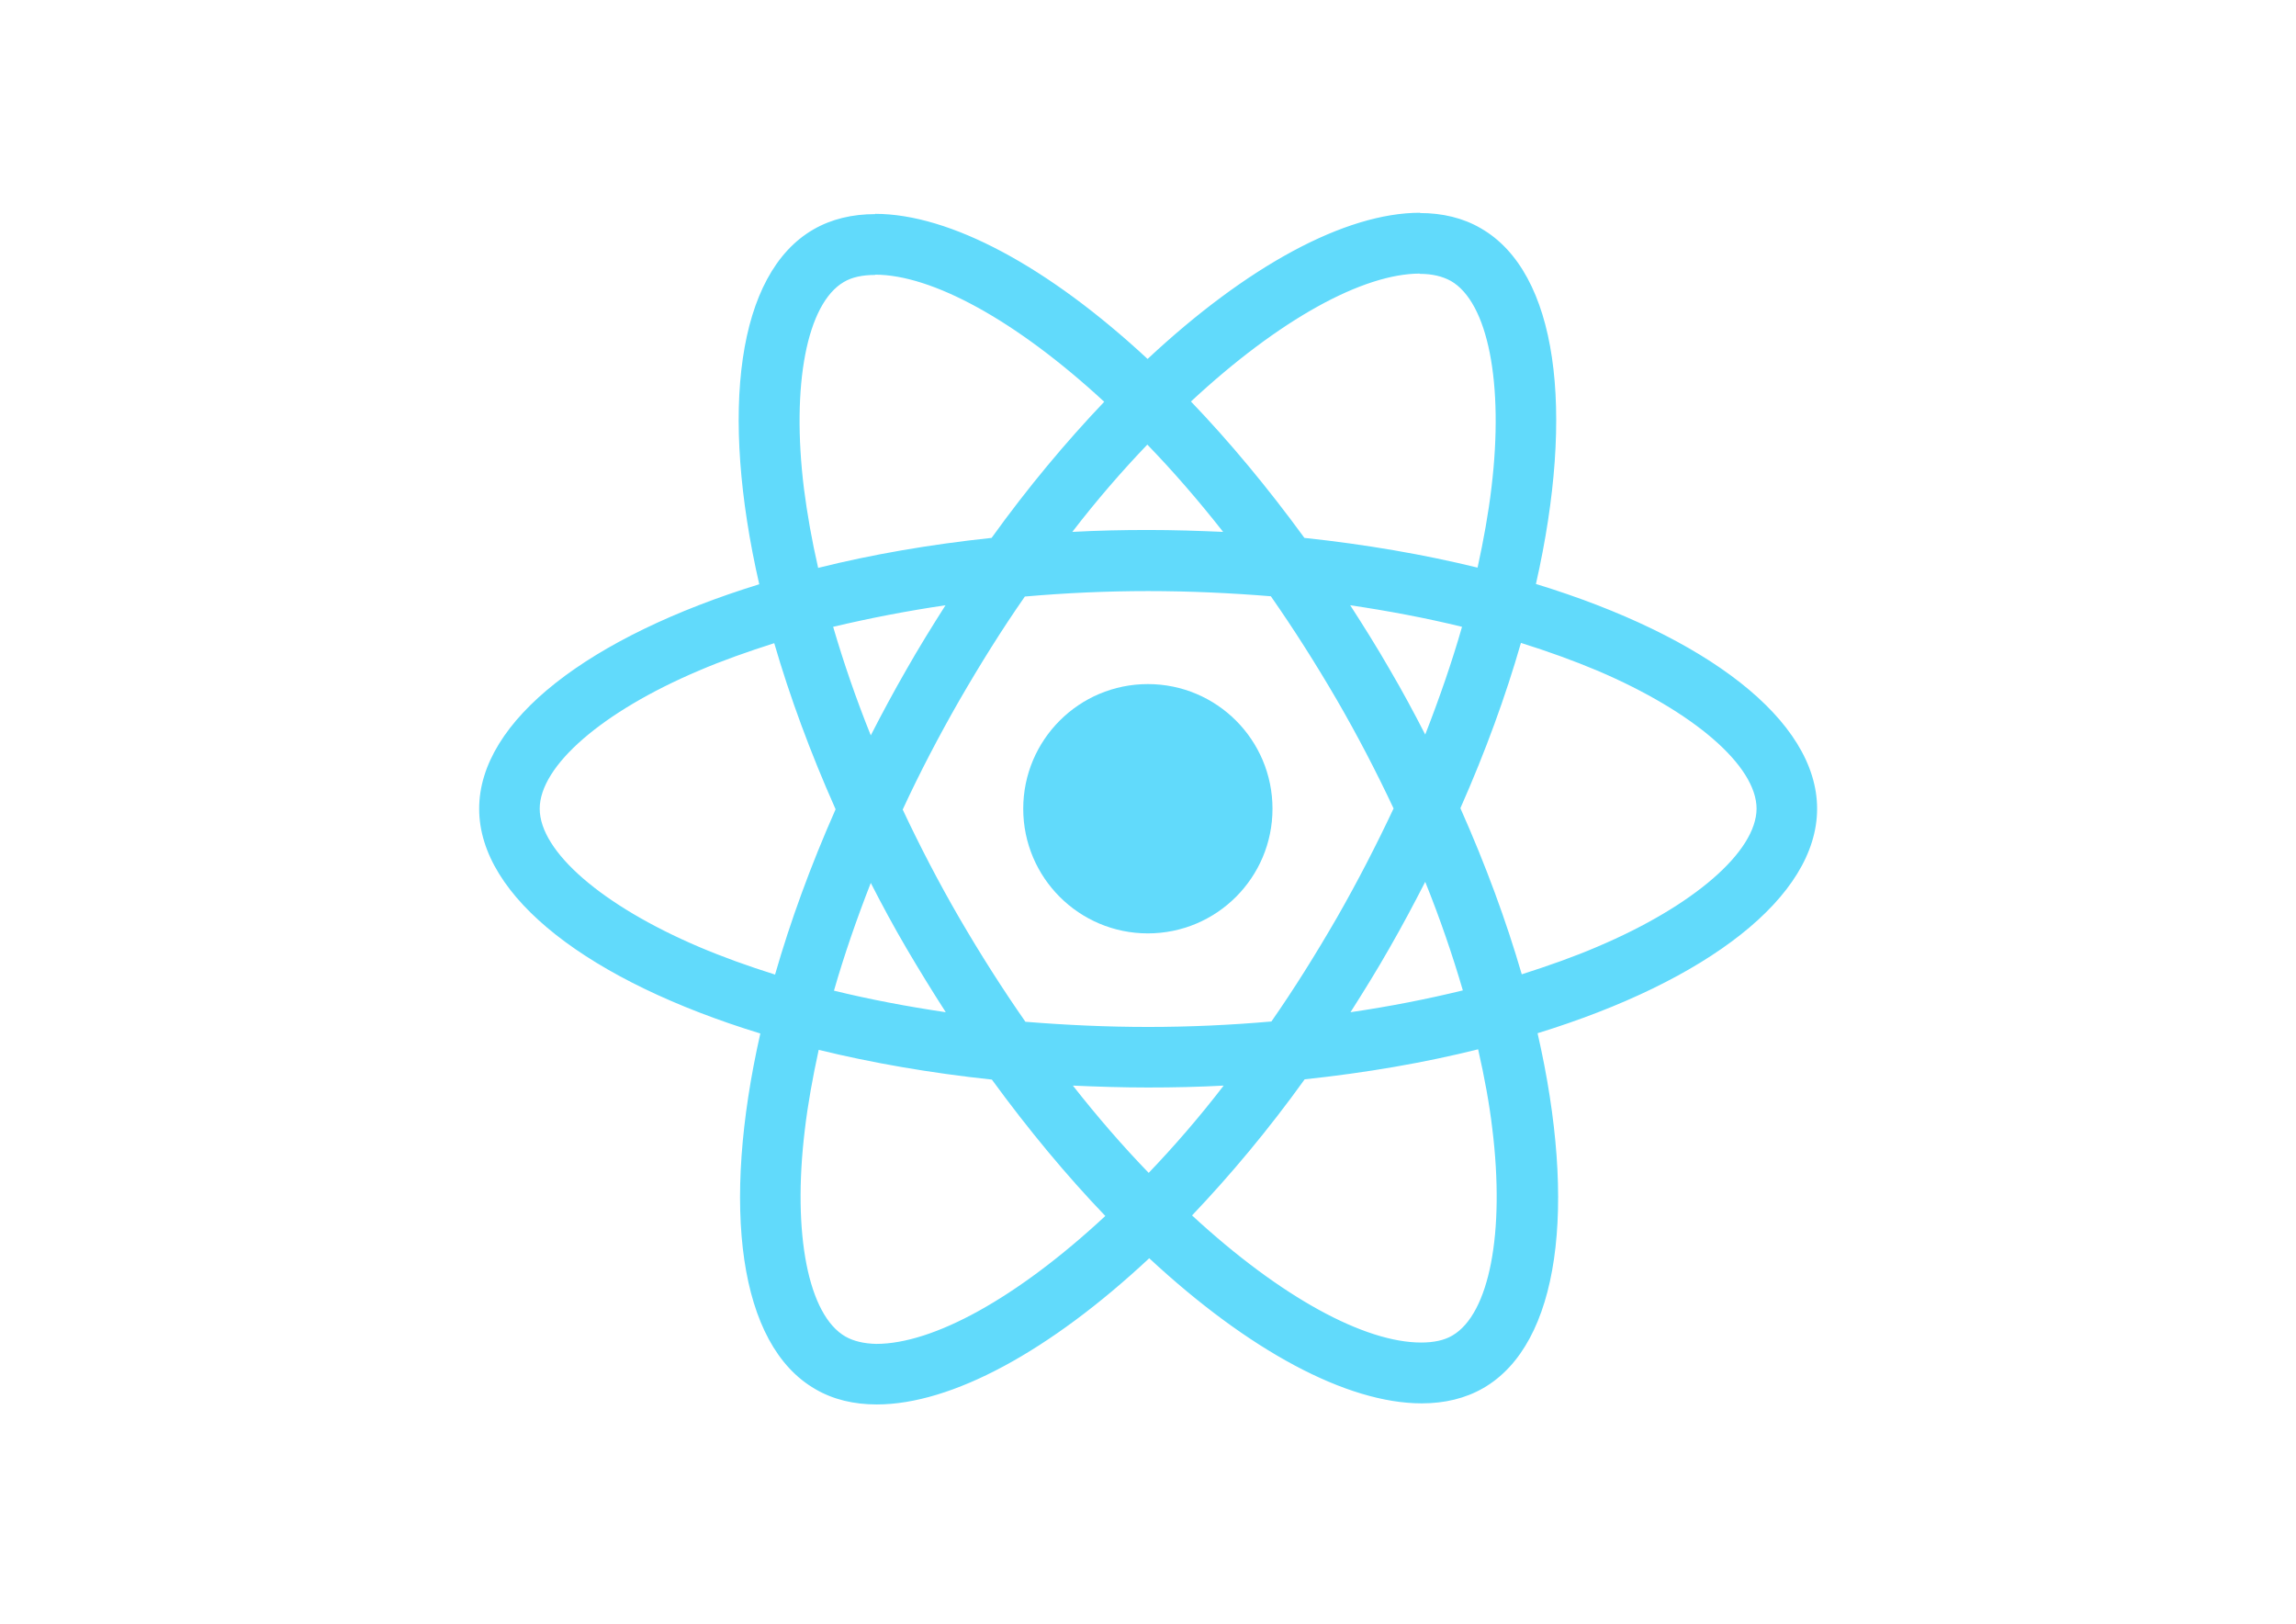
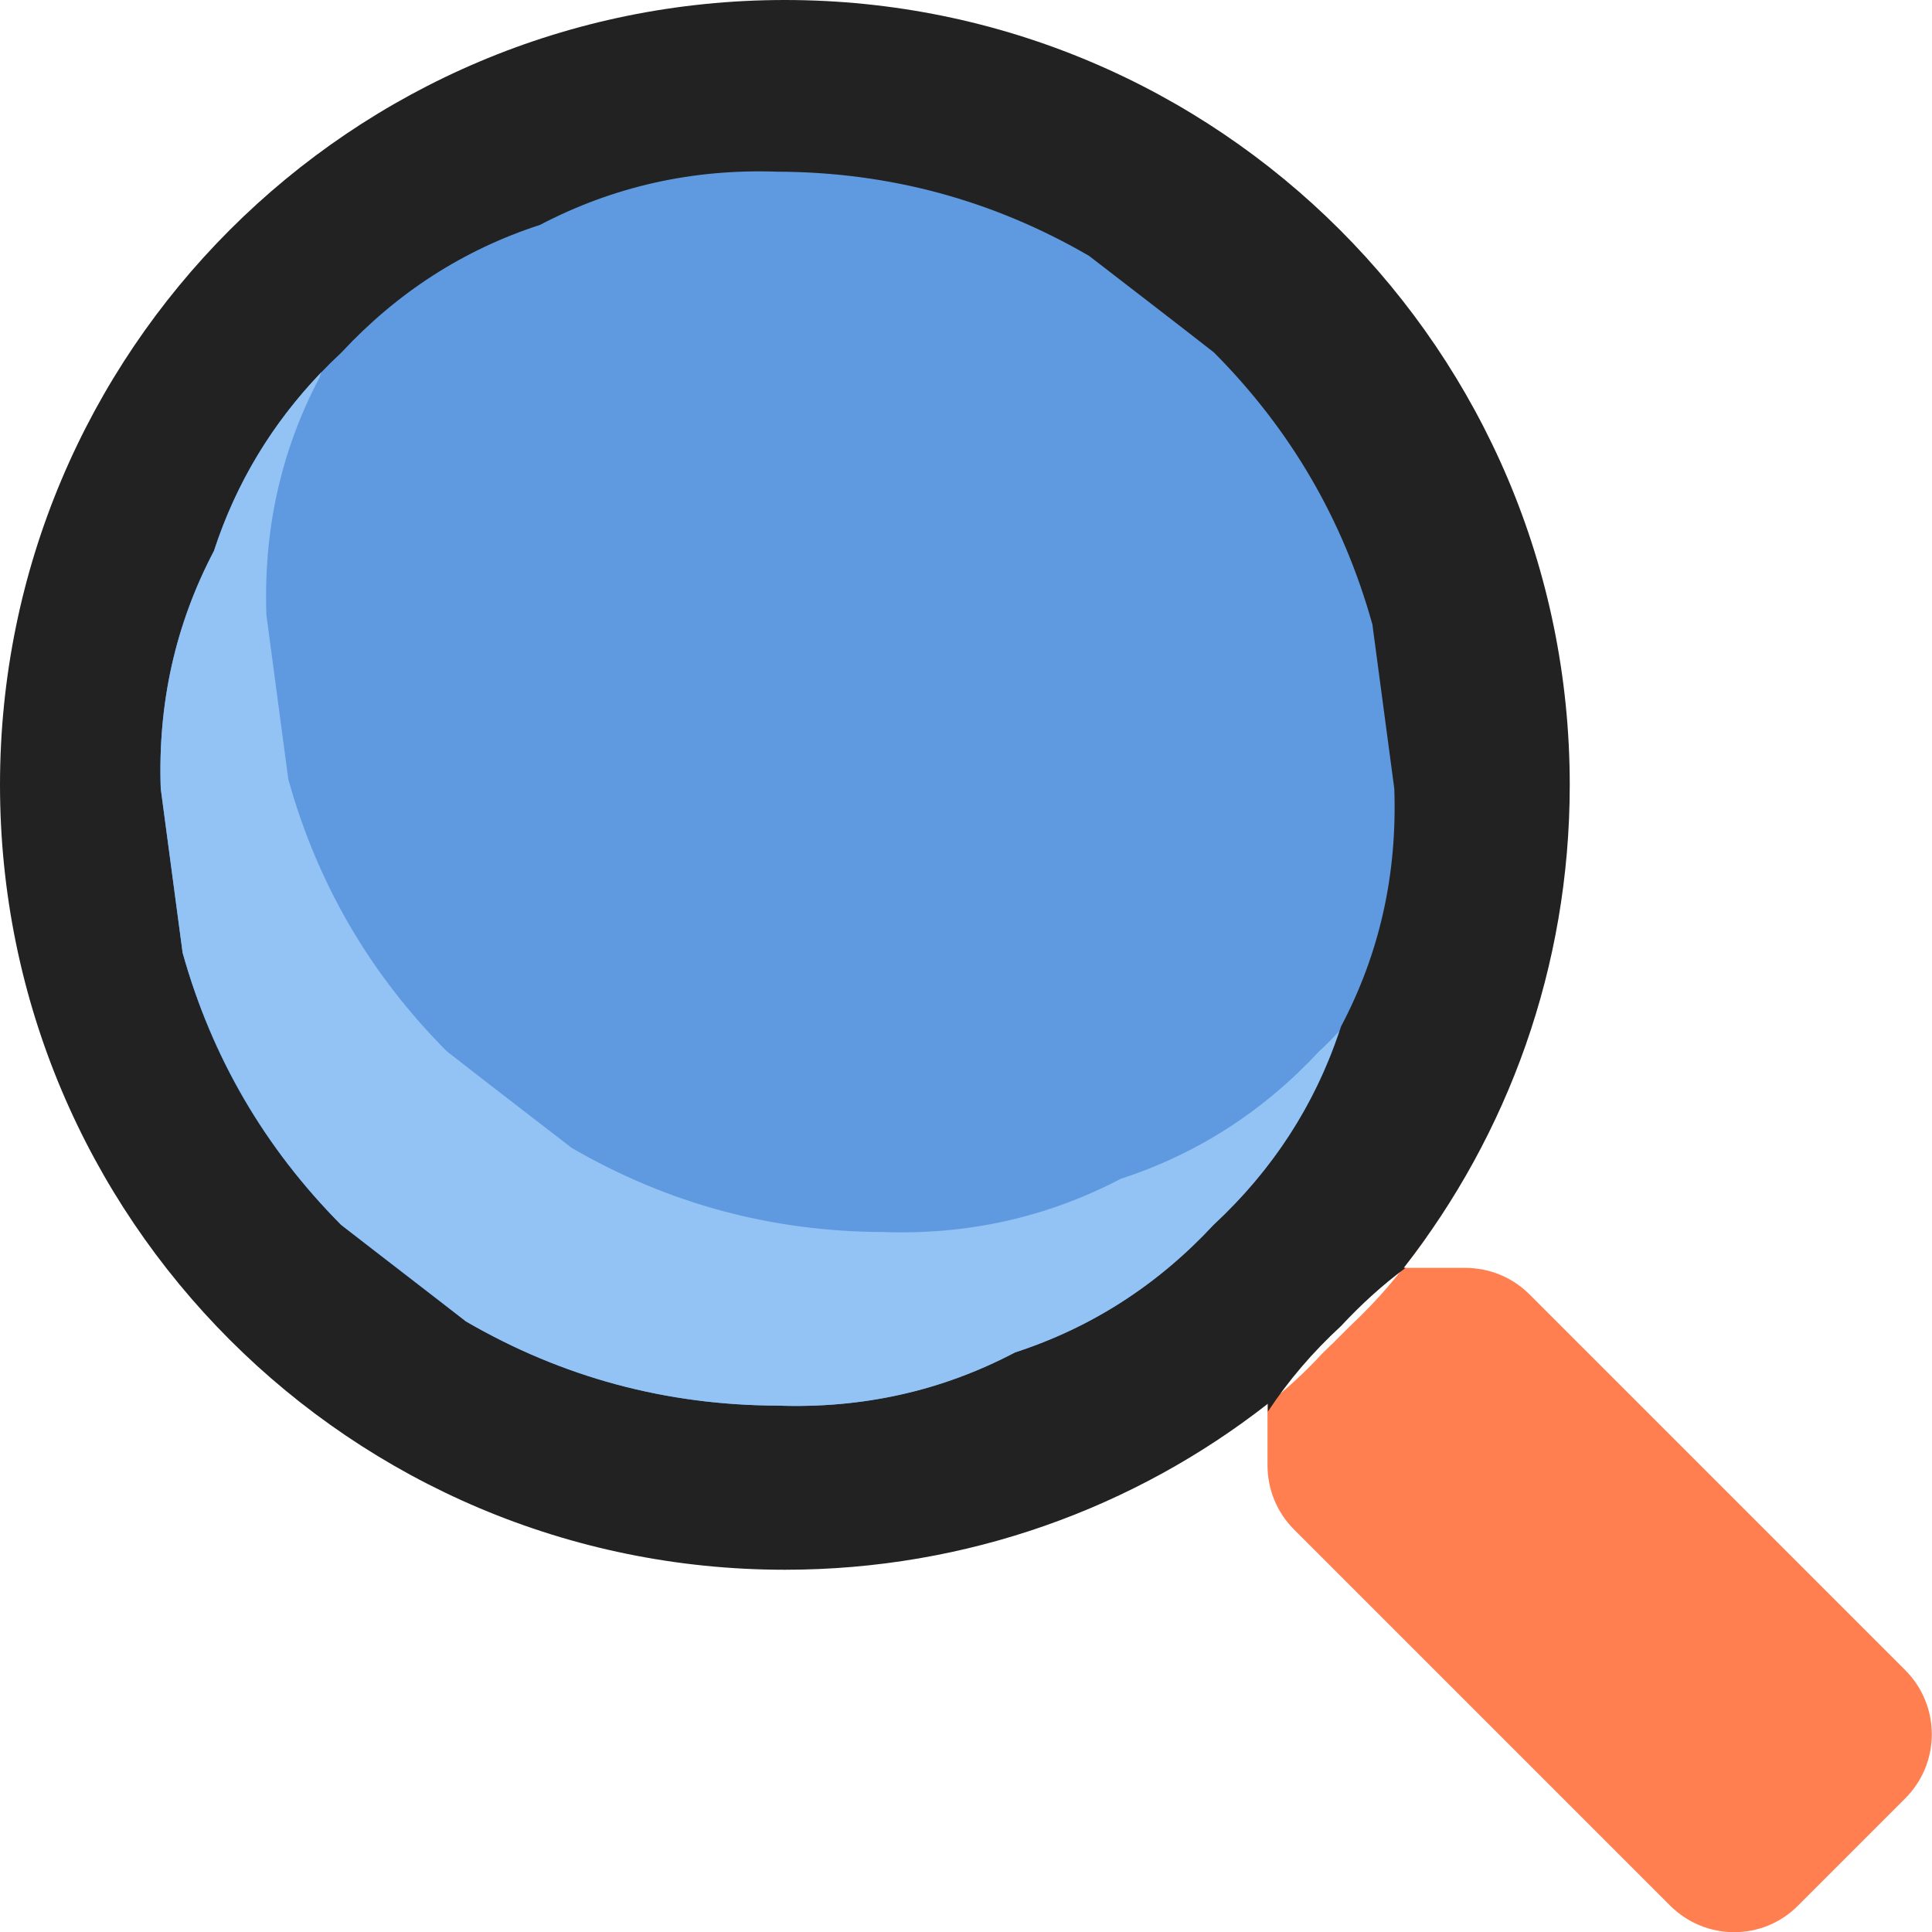
- <svg xmlns="http://www.w3.org/2000/svg" viewBox="0 0 841.9 595.3">
-   <g fill="#61DAFB">
-     <path d="M666.3 296.5c0-32.5-40.7-63.3-103.1-82.4 14.4-63.6 8-114.2-20.2-130.4-6.5-3.8-14.1-5.6-22.4-5.6v22.3c4.6 0 8.3.9 11.4 2.6 13.6 7.8 19.5 37.5 14.9 75.7-1.1 9.4-2.9 19.3-5.1 29.4-19.6-4.8-41-8.5-63.5-10.9-13.5-18.5-27.5-35.3-41.6-50 32.6-30.3 63.2-46.9 84-46.9V78c-27.5 0-63.5 19.6-99.9 53.6-36.4-33.8-72.4-53.2-99.9-53.2v22.3c20.7 0 51.4 16.5 84 46.6-14 14.7-28 31.4-41.3 49.9-22.6 2.4-44 6.1-63.6 11-2.3-10-4-19.7-5.2-29-4.7-38.2 1.1-67.9 14.6-75.8 3-1.8 6.9-2.6 11.5-2.6V78.5c-8.4 0-16 1.8-22.6 5.6-28.1 16.2-34.4 66.7-19.9 130.1-62.2 19.2-102.7 49.9-102.7 82.3 0 32.5 40.7 63.3 103.1 82.4-14.4 63.6-8 114.2 20.2 130.4 6.5 3.8 14.1 5.6 22.5 5.6 27.5 0 63.5-19.6 99.9-53.6 36.4 33.8 72.4 53.2 99.9 53.2 8.4 0 16-1.8 22.6-5.6 28.1-16.2 34.4-66.7 19.9-130.1 62-19.1 102.5-49.9 102.5-82.3zm-130.2-66.7c-3.7 12.9-8.3 26.2-13.5 39.5-4.1-8-8.4-16-13.1-24-4.6-8-9.5-15.8-14.4-23.4 14.2 2.1 27.9 4.7 41 7.9zm-45.8 106.5c-7.8 13.5-15.8 26.3-24.1 38.2-14.9 1.3-30 2-45.2 2-15.1 0-30.2-.7-45-1.9-8.3-11.9-16.4-24.6-24.2-38-7.6-13.1-14.5-26.4-20.8-39.8 6.2-13.4 13.2-26.8 20.7-39.9 7.8-13.5 15.8-26.3 24.1-38.2 14.9-1.3 30-2 45.2-2 15.1 0 30.2.7 45 1.9 8.3 11.9 16.4 24.6 24.2 38 7.6 13.1 14.5 26.4 20.8 39.8-6.3 13.4-13.2 26.8-20.7 39.9zm32.3-13c5.4 13.4 10 26.8 13.8 39.8-13.1 3.2-26.9 5.9-41.2 8 4.9-7.7 9.8-15.6 14.4-23.7 4.6-8 8.9-16.1 13-24.1zM421.2 430c-9.3-9.6-18.6-20.3-27.8-32 9 .4 18.2.7 27.5.7 9.4 0 18.7-.2 27.8-.7-9 11.7-18.3 22.4-27.5 32zm-74.4-58.9c-14.2-2.1-27.9-4.7-41-7.9 3.7-12.9 8.3-26.2 13.5-39.5 4.1 8 8.4 16 13.1 24 4.7 8 9.5 15.8 14.4 23.4zM420.7 163c9.3 9.6 18.6 20.3 27.8 32-9-.4-18.2-.7-27.5-.7-9.4 0-18.7.2-27.8.7 9-11.7 18.3-22.4 27.5-32zm-74 58.9c-4.9 7.7-9.8 15.6-14.4 23.7-4.6 8-8.9 16-13 24-5.4-13.4-10-26.8-13.8-39.8 13.1-3.1 26.9-5.8 41.2-7.9zm-90.5 125.2c-35.4-15.1-58.3-34.9-58.3-50.6 0-15.7 22.9-35.6 58.3-50.6 8.6-3.7 18-7 27.7-10.1 5.7 19.6 13.2 40 22.5 60.9-9.2 20.8-16.6 41.1-22.2 60.6-9.9-3.1-19.3-6.5-28-10.2zM310 490c-13.6-7.8-19.5-37.5-14.9-75.7 1.1-9.4 2.9-19.3 5.1-29.4 19.6 4.8 41 8.5 63.5 10.9 13.5 18.5 27.5 35.3 41.6 50-32.6 30.3-63.2 46.9-84 46.9-4.5-.1-8.3-1-11.3-2.7zm237.2-76.2c4.7 38.2-1.1 67.9-14.6 75.8-3 1.8-6.9 2.6-11.5 2.6-20.7 0-51.4-16.5-84-46.6 14-14.7 28-31.4 41.3-49.9 22.6-2.4 44-6.1 63.6-11 2.3 10.1 4.1 19.8 5.2 29.1zm38.5-66.7c-8.6 3.7-18 7-27.7 10.1-5.7-19.6-13.2-40-22.5-60.9 9.2-20.8 16.6-41.1 22.2-60.6 9.9 3.1 19.3 6.5 28.1 10.2 35.4 15.1 58.3 34.9 58.3 50.6-.1 15.7-23 35.6-58.4 50.6zM320.8 78.4z" />
-     <circle cx="420.9" cy="296.5" r="45.7" />
-     <path d="M520.5 78.1z" />
-   </g>
+ <svg xmlns="http://www.w3.org/2000/svg" viewBox="0 0 512 512">
+   <path fill="#FF7F50" d="M505,442.7L405.3,343c-4.5-4.5-10.6-7-17-7H372c2.1-2.7,4.1-5.4,6.1-8.2c-0.2,0.1-0.4,0.2-0.6,0.3  c-5.5,8.5-12.2,16.3-19.9,23.5c-0.3,0.3-0.5,0.5-0.8,0.8c-0.3,0.3-0.6,0.6-0.9,0.9c-0.6,0.6-1.3,1.3-1.9,1.9  c-0.2,0.2-0.5,0.5-0.7,0.7c-0.9,0.8-1.7,1.7-2.6,2.5c-0.1,0.1-0.1,0.1-0.2,0.2c-4.6,5-9.5,9.5-14.6,13.5v16.2c0,6.4,2.5,12.5,7,17  l99.7,99.7c9.4,9.4,24.6,9.4,33.9,0l28.3-28.3C514.3,467.3,514.3,452.1,505,442.7z" />
+   <path fill="#222222" d="M416,208C416,93.1,322.9,0,208,0S0,93.1,0,208s93.1,208,208,208c48.3,0,92.7-16.4,128-44v2.1  c5.4-8.2,11.9-15.8,19.4-22.7c5.3-5.7,11-10.9,17.1-15.4H372C399.6,300.7,416,256.3,416,208z" />
+   <path fill="#5F9AE0" d="M355.4,272c-6.6,20.3-17.9,37.8-33.8,52.6c-14.8,15.9-32.3,27.2-52.6,33.8c-19.5,10.2-40.5,14.9-63,14.1  c-29.5-0.1-57-7.5-82.5-22.3c-11-8.5-22.1-17-33.1-25.6c-20.3-20.4-34.3-44.4-42-72.1c-1.9-14.5-3.9-29-5.8-43.5  c-0.8-22.5,3.8-43.5,14.1-63c6.6-20.3,17.9-37.8,33.8-52.6c14.8-15.9,32.3-27.2,52.6-33.8c19.5-10.2,40.5-14.9,63-14.1  c29.5,0.1,57,7.5,82.5,22.3c11,8.5,22.1,17,33.1,25.6c20.3,20.4,34.3,44.4,42,72.1c1.9,14.5,3.9,29,5.8,43.5  C370.3,231.5,365.7,252.5,355.4,272z" />
+   <path fill="#92C3F4" d="M349.6,278.6c-14.8,15.9-32.3,27.2-52.6,33.8c-19.5,10.2-40.5,14.9-63,14.1c-29.5-0.1-57-7.5-82.5-22.3  c-11-8.5-22.1-17-33.1-25.6c-20.3-20.4-34.3-44.4-42-72.1c-1.9-14.5-3.9-29-5.8-43.5c-0.8-22.5,3.8-43.5,14.1-63  c0.1-0.5,0.3-0.9,0.5-1.4c-13.1,13.7-22.6,29.4-28.5,47.4c-10.2,19.5-14.9,40.5-14.1,63c1.9,14.5,3.9,29,5.8,43.5  c7.8,27.7,21.8,51.7,42,72.1c11,8.5,22.1,17,33.1,25.6c25.5,14.8,53,22.2,82.5,22.3c22.5,0.8,43.5-3.8,63-14.1  c20.3-6.6,37.8-17.9,52.6-33.8c15.6-14.5,26.7-31.6,33.3-51.3C353.2,275.1,351.5,276.9,349.6,278.6z" />
</svg>
